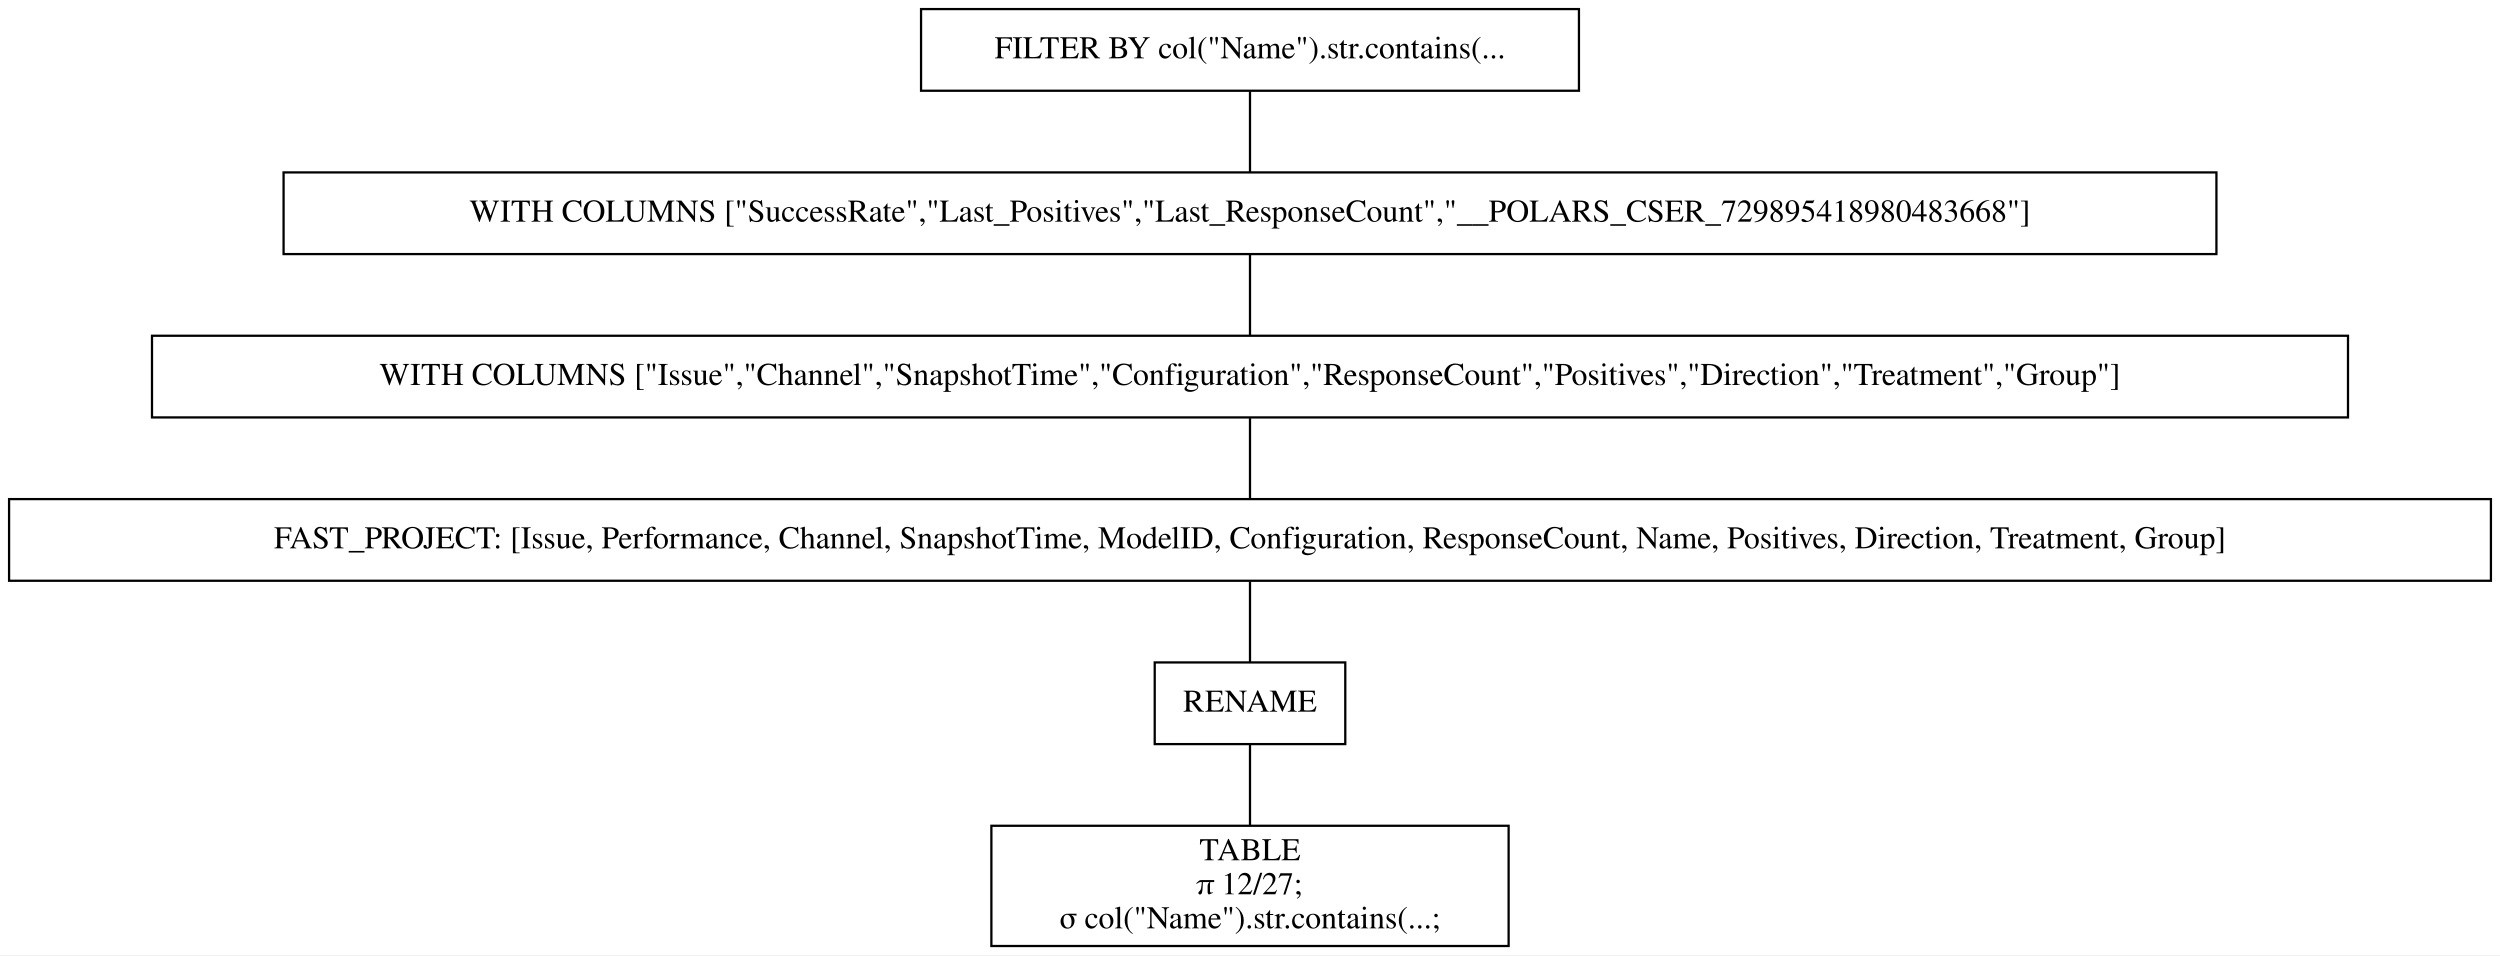
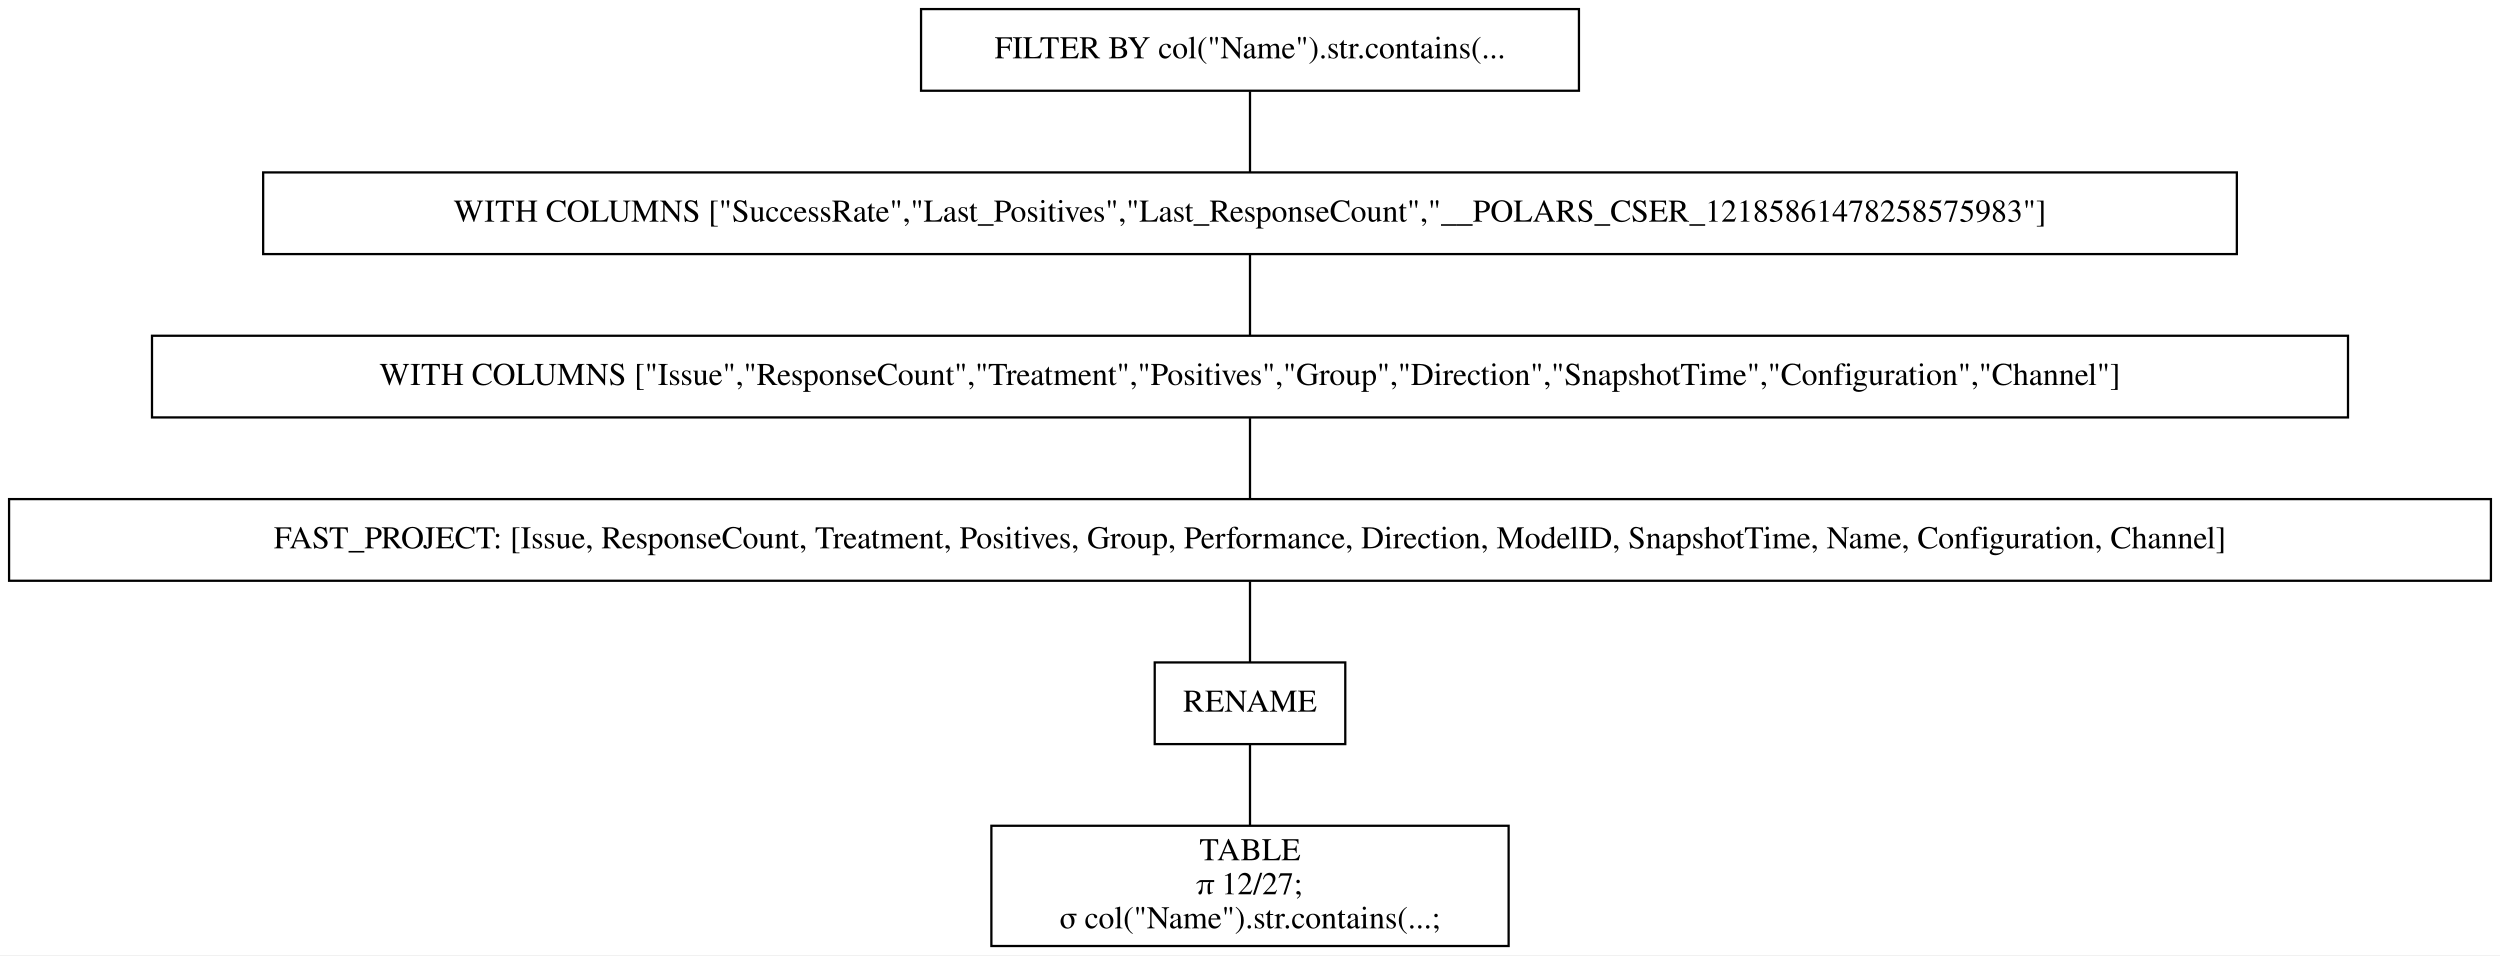
<svg xmlns="http://www.w3.org/2000/svg" width="1102pt" height="421pt" viewBox="0.00 0.00 1102.00 421.00">
  <g id="graph0" class="graph" transform="scale(1 1) rotate(0) translate(4 417)">
    <polygon fill="white" stroke="transparent" points="-4,4 -4,-417 1098,-417 1098,4 -4,4" />
    <g id="node1" class="node">
      <polygon fill="none" stroke="black" points="692,-413 402,-413 402,-377 692,-377 692,-413" />
      <text text-anchor="middle" x="547" y="-391.3" font-family="Times,serif" font-size="14.00">FILTER BY col("Name").str.contains(...</text>
    </g>
    <g id="node2" class="node">
-       <polygon fill="none" stroke="black" points="973,-341 121,-341 121,-305 973,-305 973,-341" />
-       <text text-anchor="middle" x="547" y="-319.3" font-family="Times,serif" font-size="14.00">WITH COLUMNS ["SuccessRate","Last_Positives","Last_ResponseCount","__POLARS_CSER_729895418980483668"]</text>
+       <polygon fill="none" stroke="black" points="982,-341 112,-341 112,-305 982,-305 982,-341" />
+       <text text-anchor="middle" x="547" y="-319.3" font-family="Times,serif" font-size="14.00">WITH COLUMNS ["SuccessRate","Last_Positives","Last_ResponseCount","__POLARS_CSER_12185861478258575983"]</text>
    </g>
    <g id="edge1" class="edge">
      <path fill="none" stroke="black" d="M547,-376.7C547,-365.85 547,-351.92 547,-341.1" />
    </g>
    <g id="node3" class="node">
      <polygon fill="none" stroke="black" points="1031,-269 63,-269 63,-233 1031,-233 1031,-269" />
-       <text text-anchor="middle" x="547" y="-247.3" font-family="Times,serif" font-size="14.00">WITH COLUMNS ["Issue","Channel","SnapshotTime","Configuration","ResponseCount","Positives","Direction","Treatment","Group"]</text>
+       <text text-anchor="middle" x="547" y="-247.3" font-family="Times,serif" font-size="14.00">WITH COLUMNS ["Issue","ResponseCount","Treatment","Positives","Group","Direction","SnapshotTime","Configuration","Channel"]</text>
    </g>
    <g id="edge2" class="edge">
      <path fill="none" stroke="black" d="M547,-304.7C547,-293.85 547,-279.92 547,-269.1" />
    </g>
    <g id="node4" class="node">
      <polygon fill="none" stroke="black" points="1094,-197 0,-197 0,-161 1094,-161 1094,-197" />
-       <text text-anchor="middle" x="547" y="-175.3" font-family="Times,serif" font-size="14.00">FAST_PROJECT: [Issue, Performance, Channel, SnapshotTime, ModelID, Configuration, ResponseCount, Name, Positives, Direction, Treatment, Group]</text>
+       <text text-anchor="middle" x="547" y="-175.3" font-family="Times,serif" font-size="14.00">FAST_PROJECT: [Issue, ResponseCount, Treatment, Positives, Group, Performance, Direction, ModelID, SnapshotTime, Name, Configuration, Channel]</text>
    </g>
    <g id="edge3" class="edge">
      <path fill="none" stroke="black" d="M547,-232.7C547,-221.85 547,-207.92 547,-197.1" />
    </g>
    <g id="node5" class="node">
      <polygon fill="none" stroke="black" points="589,-125 505,-125 505,-89 589,-89 589,-125" />
      <text text-anchor="middle" x="547" y="-103.3" font-family="Times,serif" font-size="14.00">RENAME</text>
    </g>
    <g id="edge4" class="edge">
      <path fill="none" stroke="black" d="M547,-160.7C547,-149.85 547,-135.92 547,-125.1" />
    </g>
    <g id="node6" class="node">
      <polygon fill="none" stroke="black" points="661,-53 433,-53 433,0 661,0 661,-53" />
      <text text-anchor="middle" x="547" y="-37.8" font-family="Times,serif" font-size="14.00">TABLE</text>
      <text text-anchor="middle" x="547" y="-22.8" font-family="Times,serif" font-size="14.00">π 12/27;</text>
      <text text-anchor="middle" x="547" y="-7.8" font-family="Times,serif" font-size="14.00">σ col("Name").str.contains(...;</text>
    </g>
    <g id="edge5" class="edge">
      <path fill="none" stroke="black" d="M547,-88.97C547,-78.51 547,-64.9 547,-53.16" />
    </g>
  </g>
</svg>
